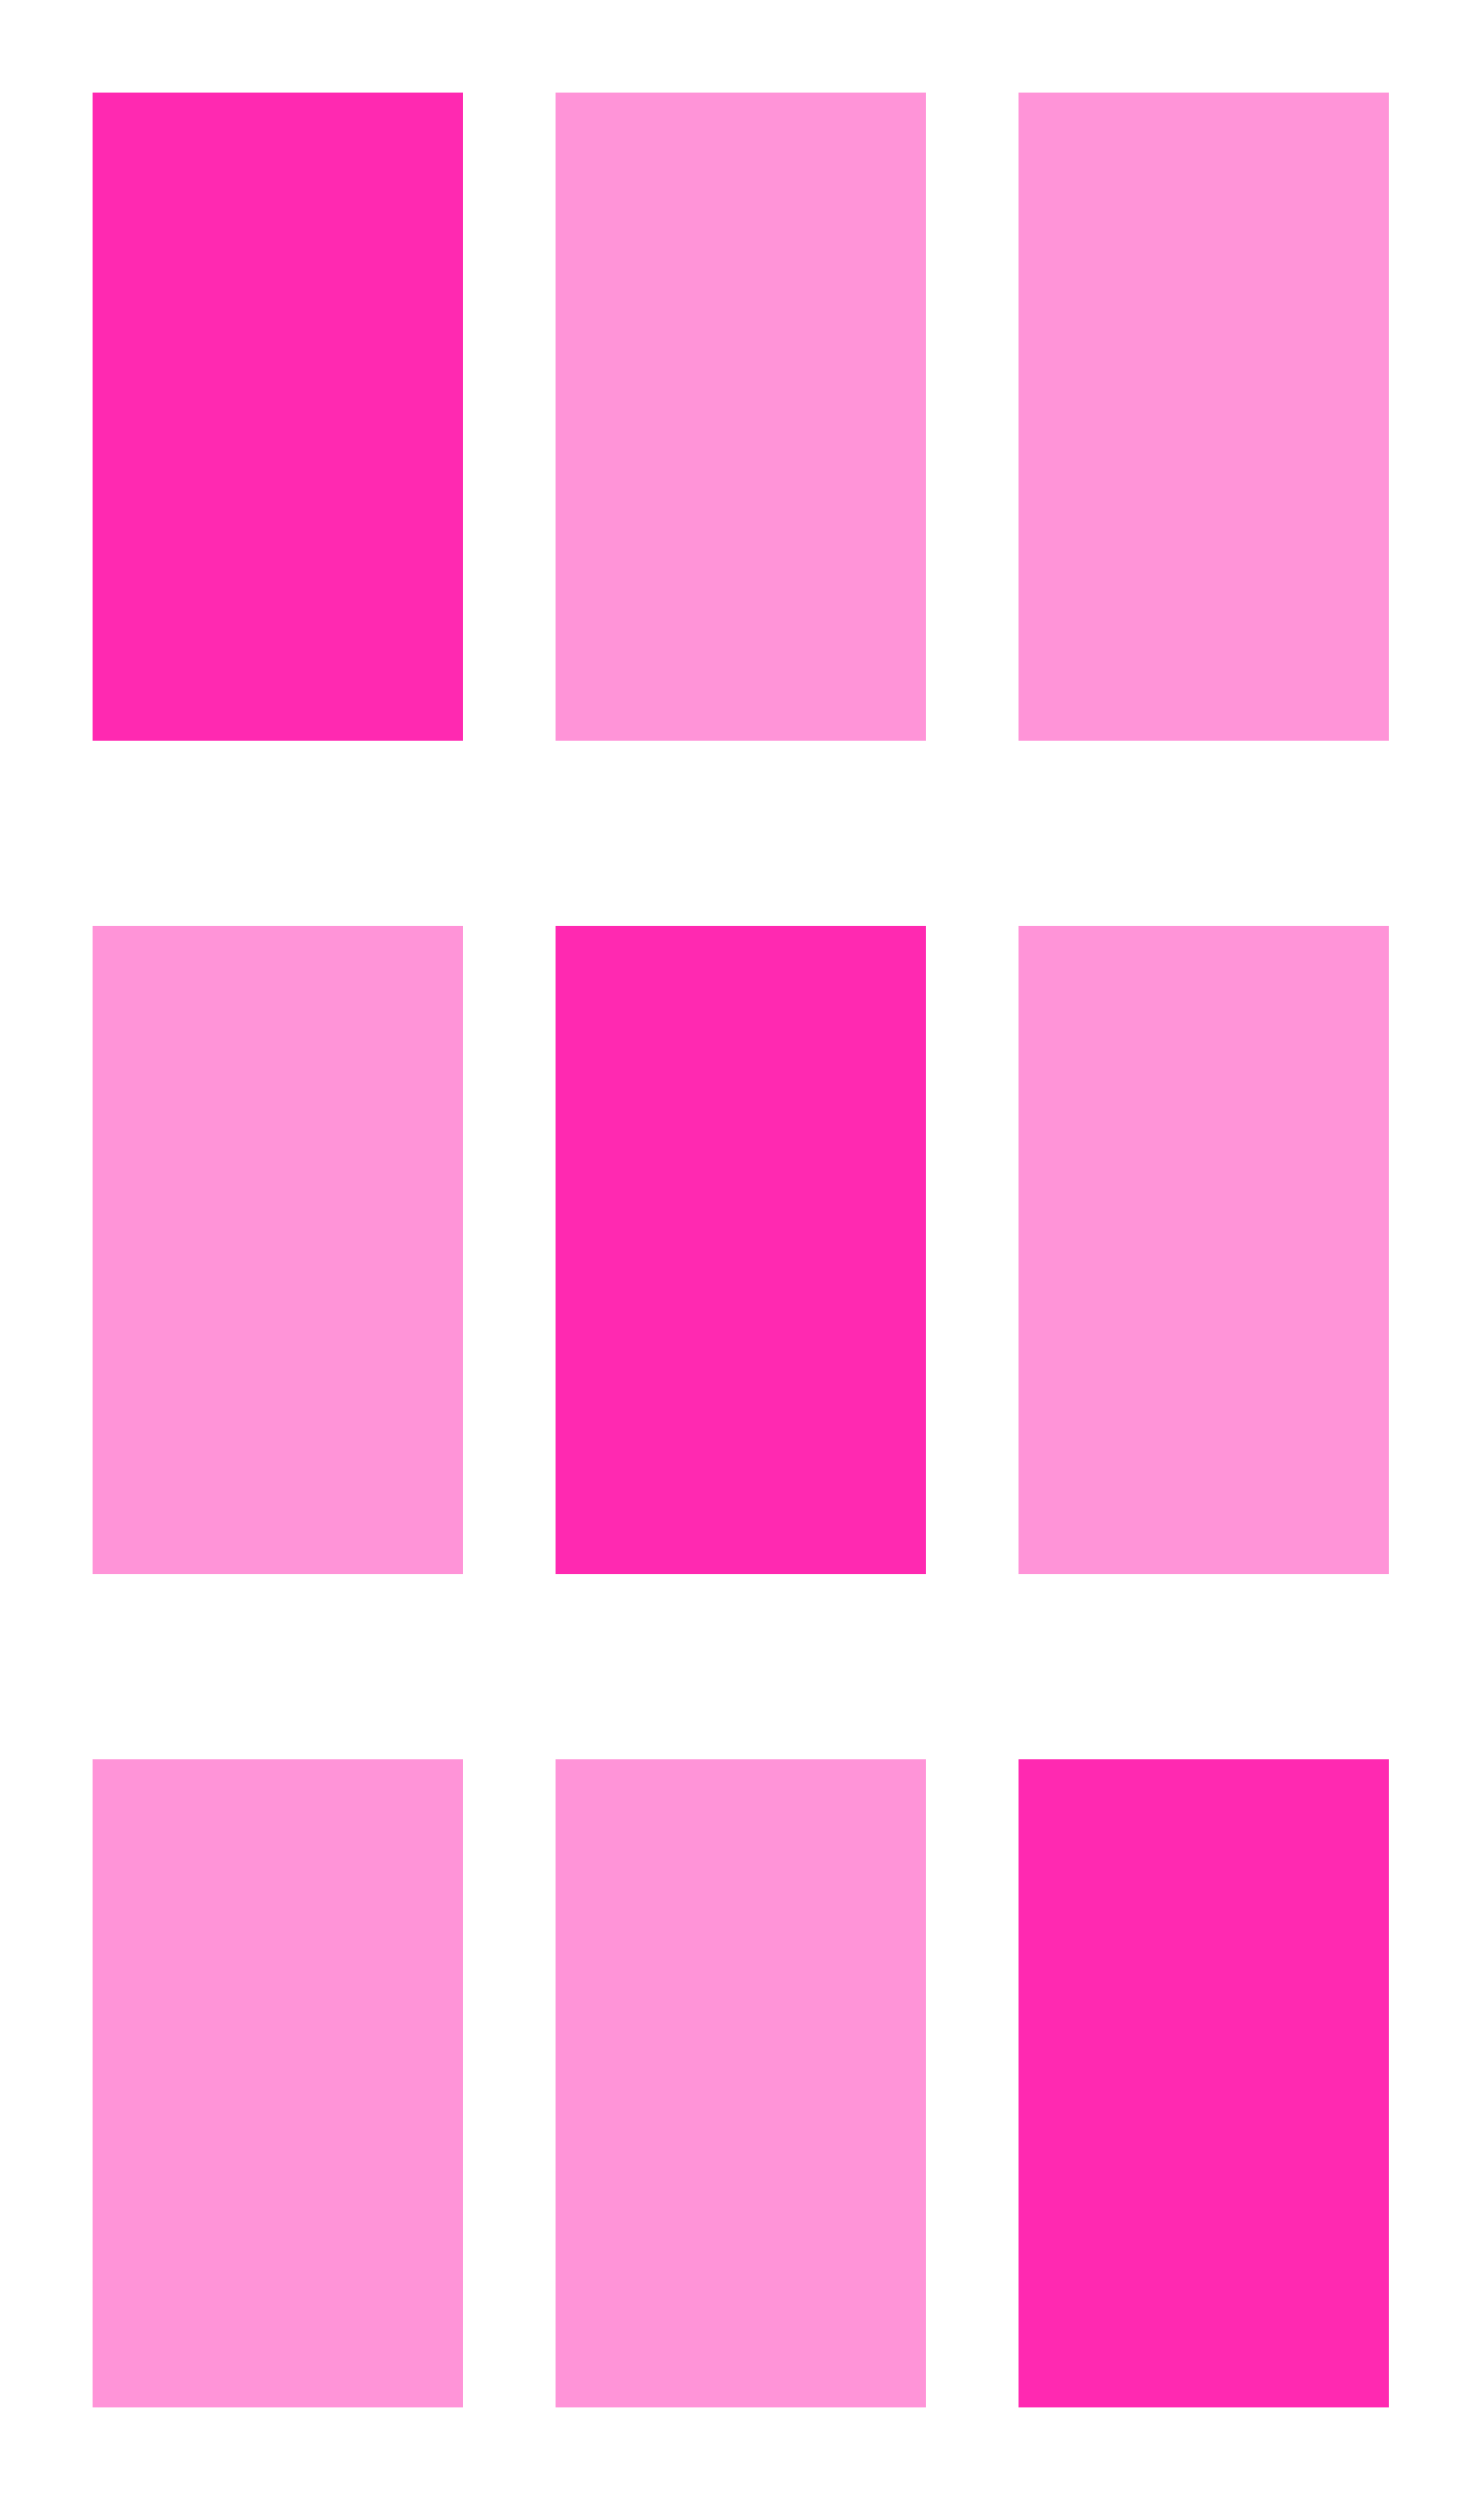
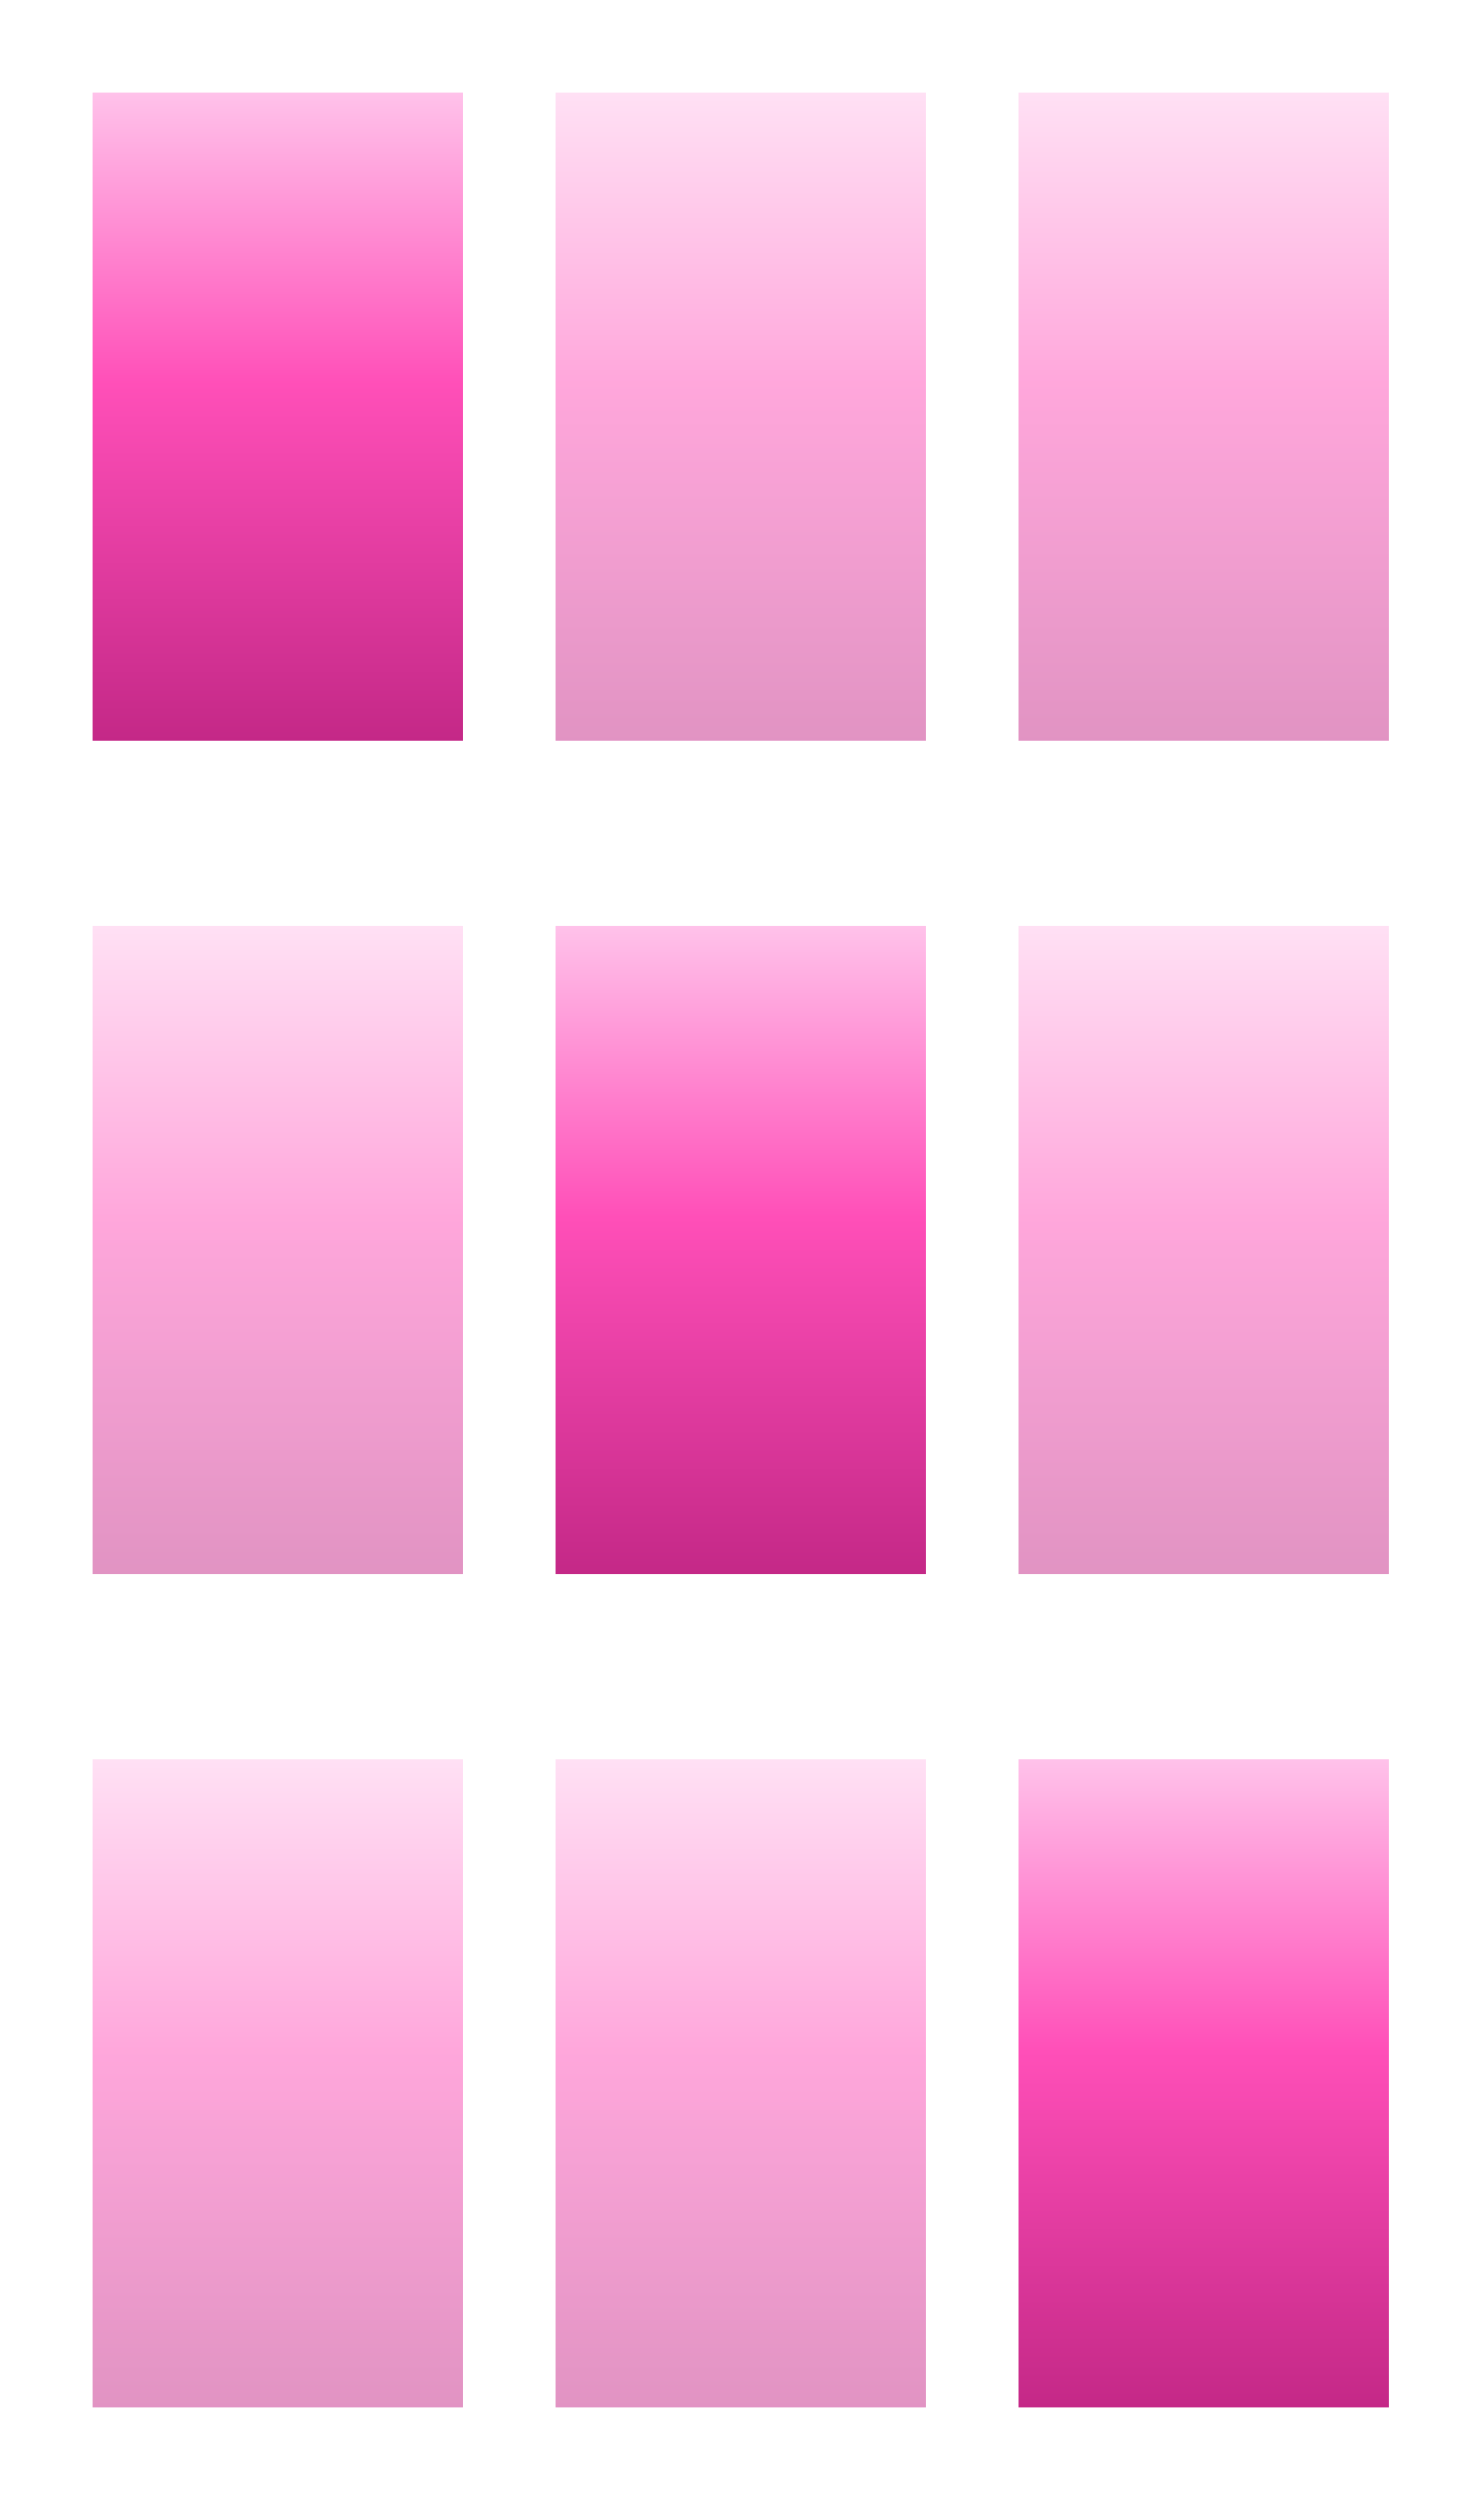
<svg xmlns="http://www.w3.org/2000/svg" width="16" height="27" viewBox="0 0 16 27" fill="none">
  <g opacity="0.5">
-     <path d="M10 1H6V8H10V1Z" fill="#FF29B1" />
+     <path d="M10 1H6V8H10V1Z" fill="url(#aurora_on)" />
  </g>
  <g opacity="0.5">
-     <path d="M15 1H11V8H15V1Z" fill="#FF29B1" />
+     <path d="M15 1H11V8H15V1Z" fill="url(#aurora_on)" />
  </g>
-   <path d="M5 1H1V8H5V1Z" fill="#FF29B1" />
-   <path d="M10 10H6V17H10V10Z" fill="#FF29B1" />
+   <path d="M5 1H1V8H5V1Z" fill="url(#aurora_on)" />
+   <path d="M10 10H6V17H10V10Z" fill="url(#aurora_on)" />
  <g opacity="0.5">
-     <path d="M15 10H11V17H15V10Z" fill="#FF29B1" />
+     <path d="M15 10H11V17H15V10Z" fill="url(#aurora_on)" />
  </g>
  <g opacity="0.5">
-     <path d="M5 10H1V17H5V10Z" fill="#FF29B1" />
+     <path d="M5 10H1V17H5V10Z" fill="url(#aurora_on)" />
  </g>
  <g opacity="0.5">
-     <path d="M10 19H6V26H10V19Z" fill="#FF29B1" />
+     <path d="M10 19H6V26H10V19Z" fill="url(#aurora_on)" />
  </g>
-   <path d="M15 19H11V26H15V19Z" fill="#FF29B1" />
+   <path d="M15 19H11V26H15V19Z" fill="url(#aurora_on)" />
  <g opacity="0.5">
-     <path d="M5 19H1V26H5V19Z" fill="#FF29B1" />
+     <path d="M5 19H1V26H5V19Z" fill="url(#aurora_on)" />
  </g>
+   <defs>
+     <linearGradient id="aurora_on" x1="0" y1="0" x2="0" y2="1">
+       <stop offset="0" stop-color="#FFC2EA" />
+       <stop offset="0.45" stop-color="#FF4FB8" />
+       <stop offset="1" stop-color="#C42887" />
+     </linearGradient>
+     <linearGradient id="aurora_face" x1="0" y1="0" x2="0" y2="1">
+       <stop offset="0" stop-color="#2E2868" />
+       <stop offset="1" stop-color="#110E31" />
+     </linearGradient>
+     <linearGradient id="aurora_cyan" x1="0" y1="0" x2="0" y2="1">
+       <stop offset="0" stop-color="#B8F7FF" />
+       <stop offset="0.45" stop-color="#3DC8F0" />
+       <stop offset="1" stop-color="#1A6FA8" />
+     </linearGradient>
+   </defs>
</svg>
